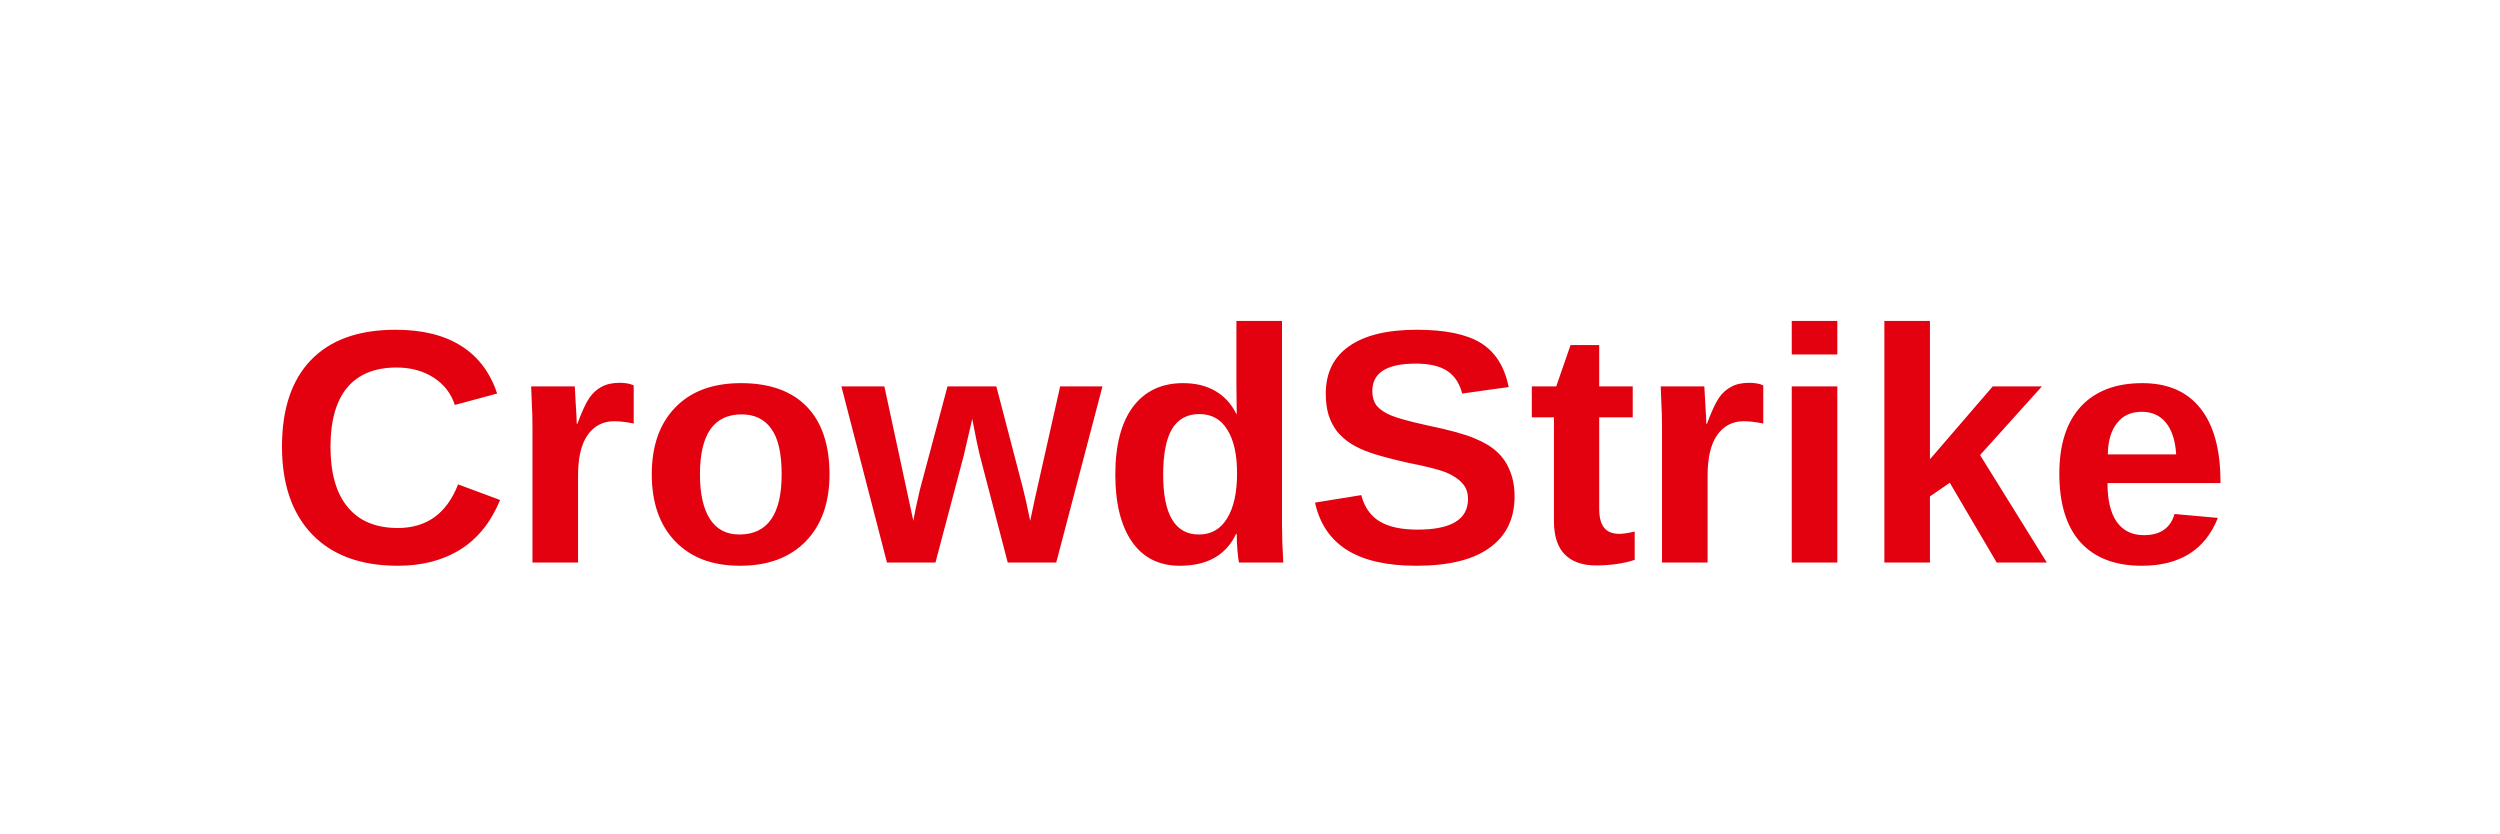
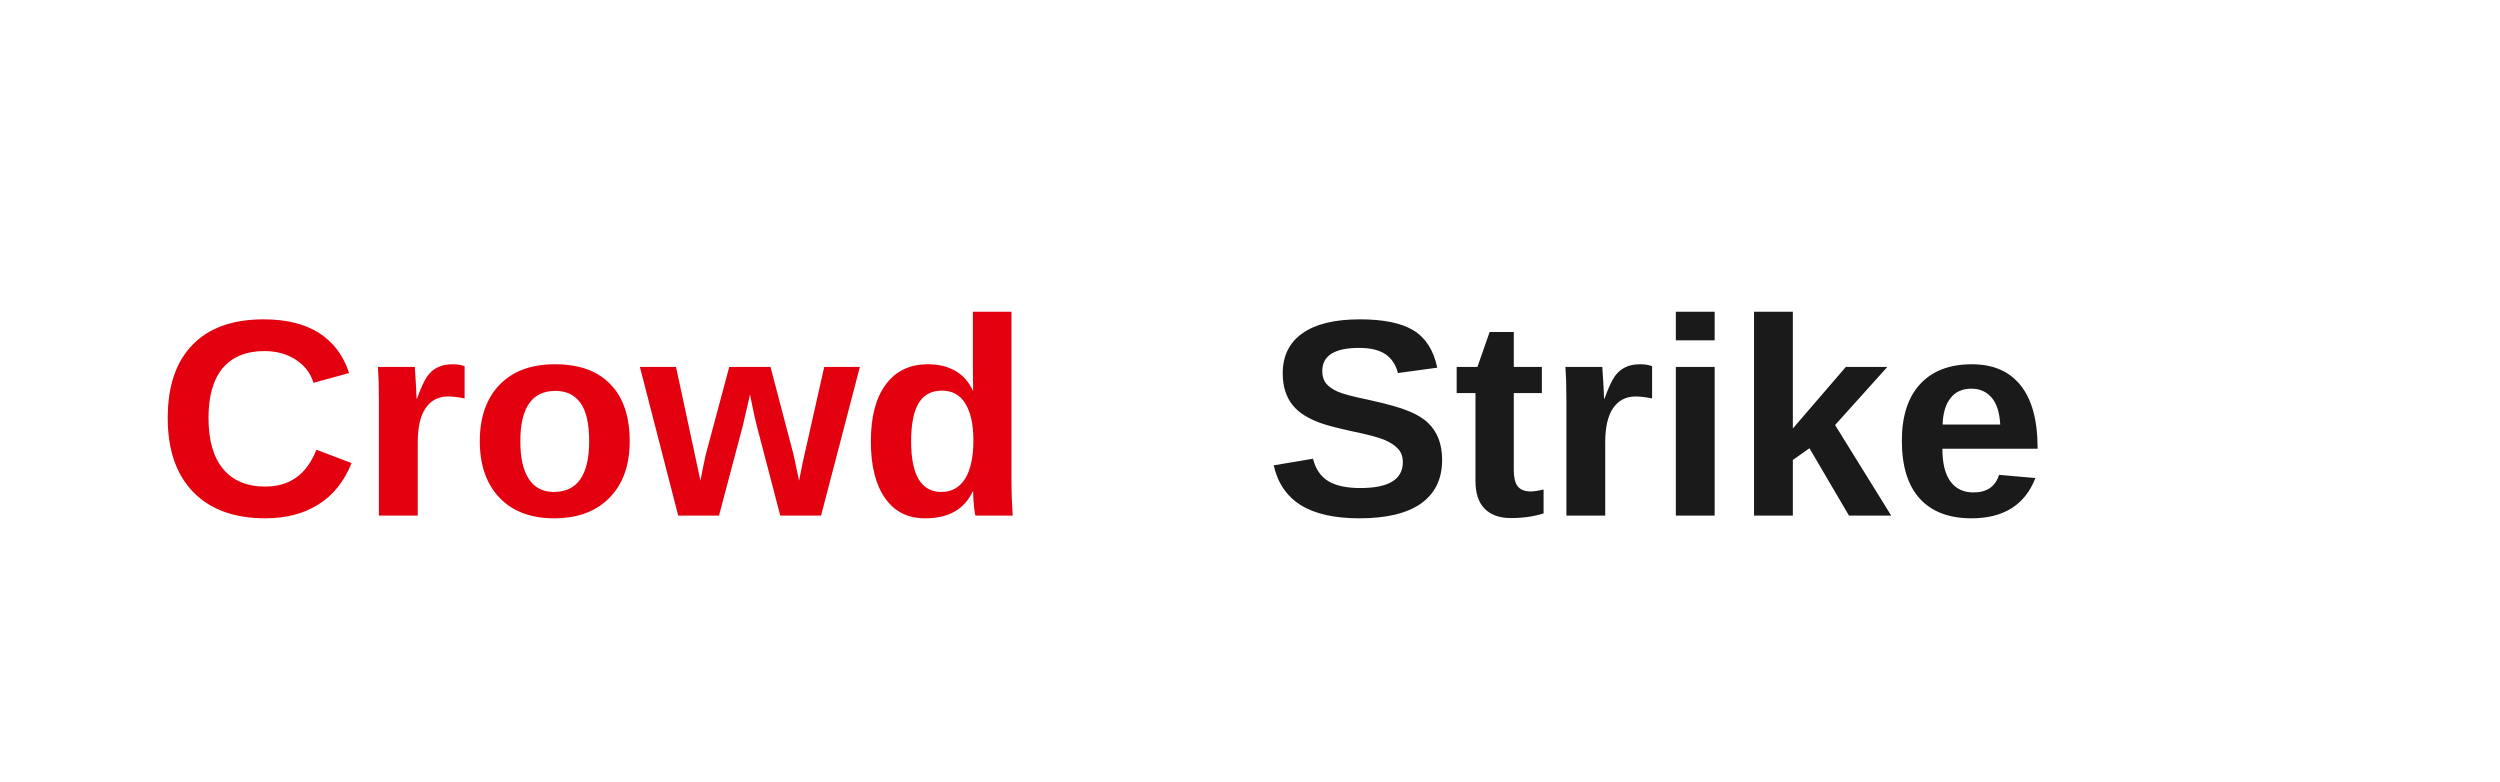
- <svg xmlns="http://www.w3.org/2000/svg" width="120" height="40" viewBox="0 0 120 40">
-   <text x="60" y="27" font-family="Arial,sans-serif" font-size="16" font-weight="700" fill="#E3000F" text-anchor="middle">CrowdStrike</text>
+ <svg xmlns="http://www.w3.org/2000/svg" width="160" height="50" viewBox="0 0 160 50">
+   <rect width="160" height="50" fill="none" />
+   <text x="10" y="33" font-family="Arial Black,Arial,sans-serif" font-size="18" font-weight="900" fill="#E3000F">Crowd</text>
+   <text x="81" y="33" font-family="Arial Black,Arial,sans-serif" font-size="18" font-weight="900" fill="#1a1a1a">Strike</text>
</svg>
